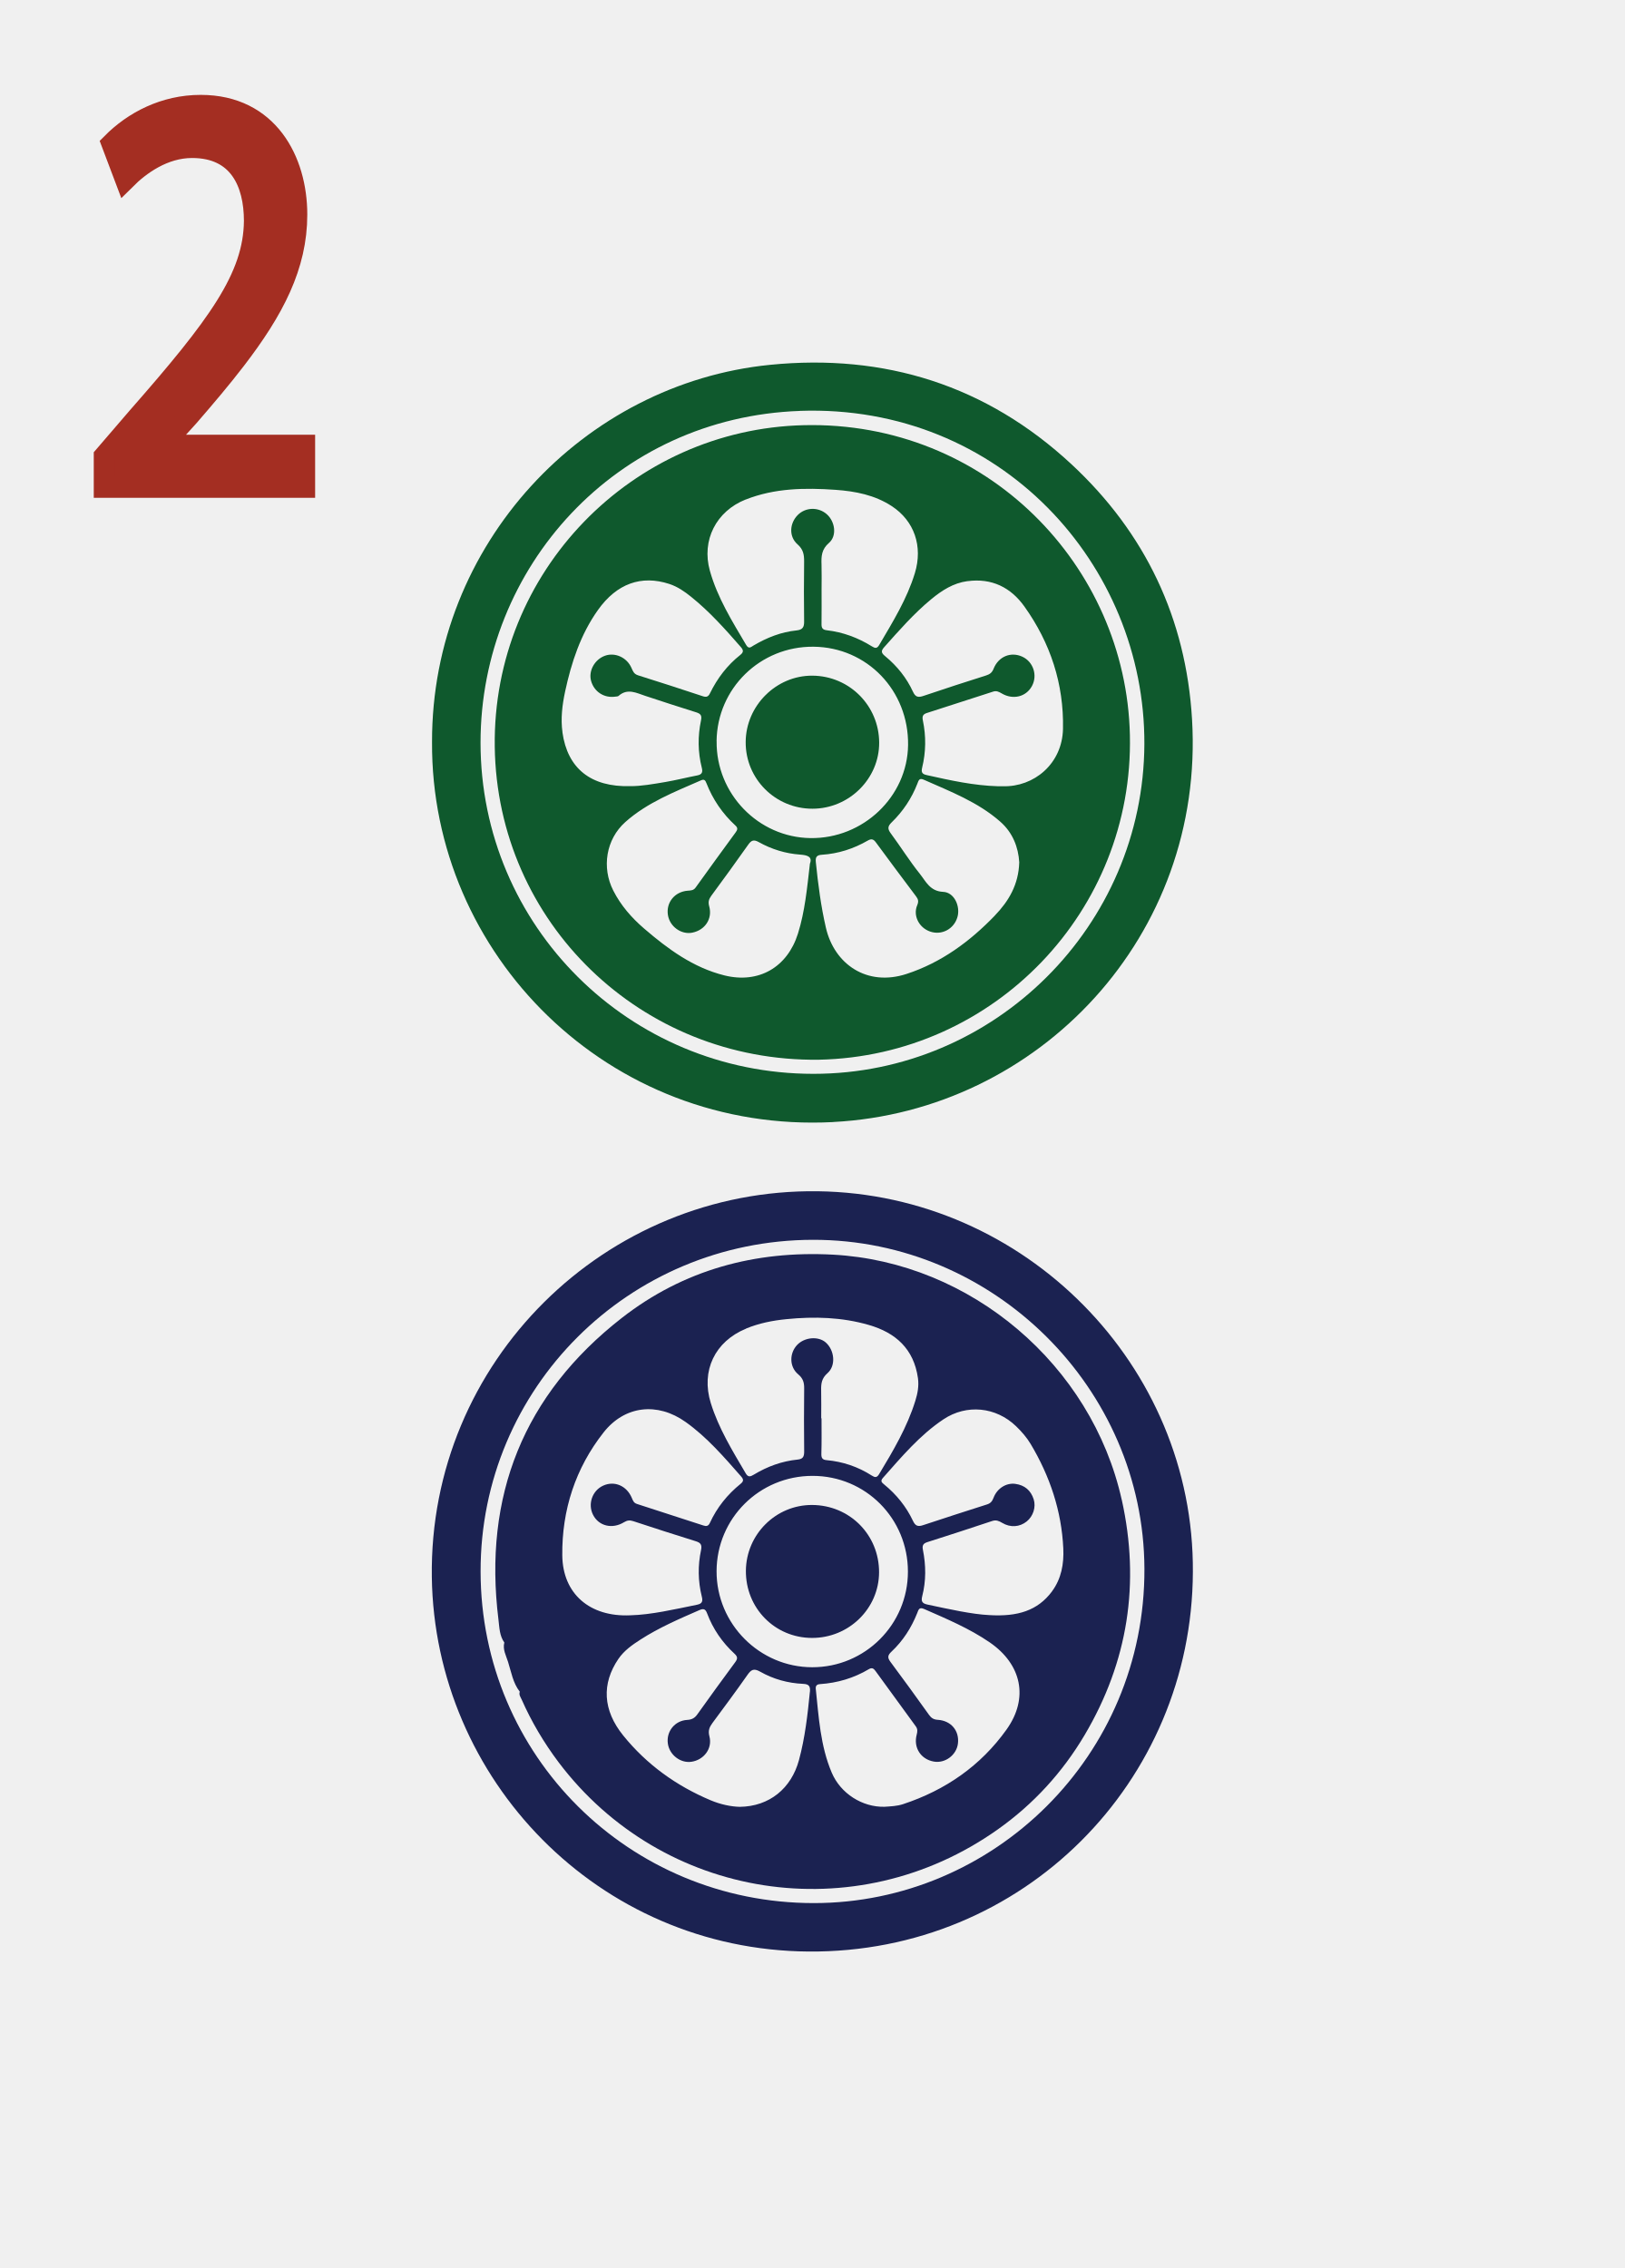
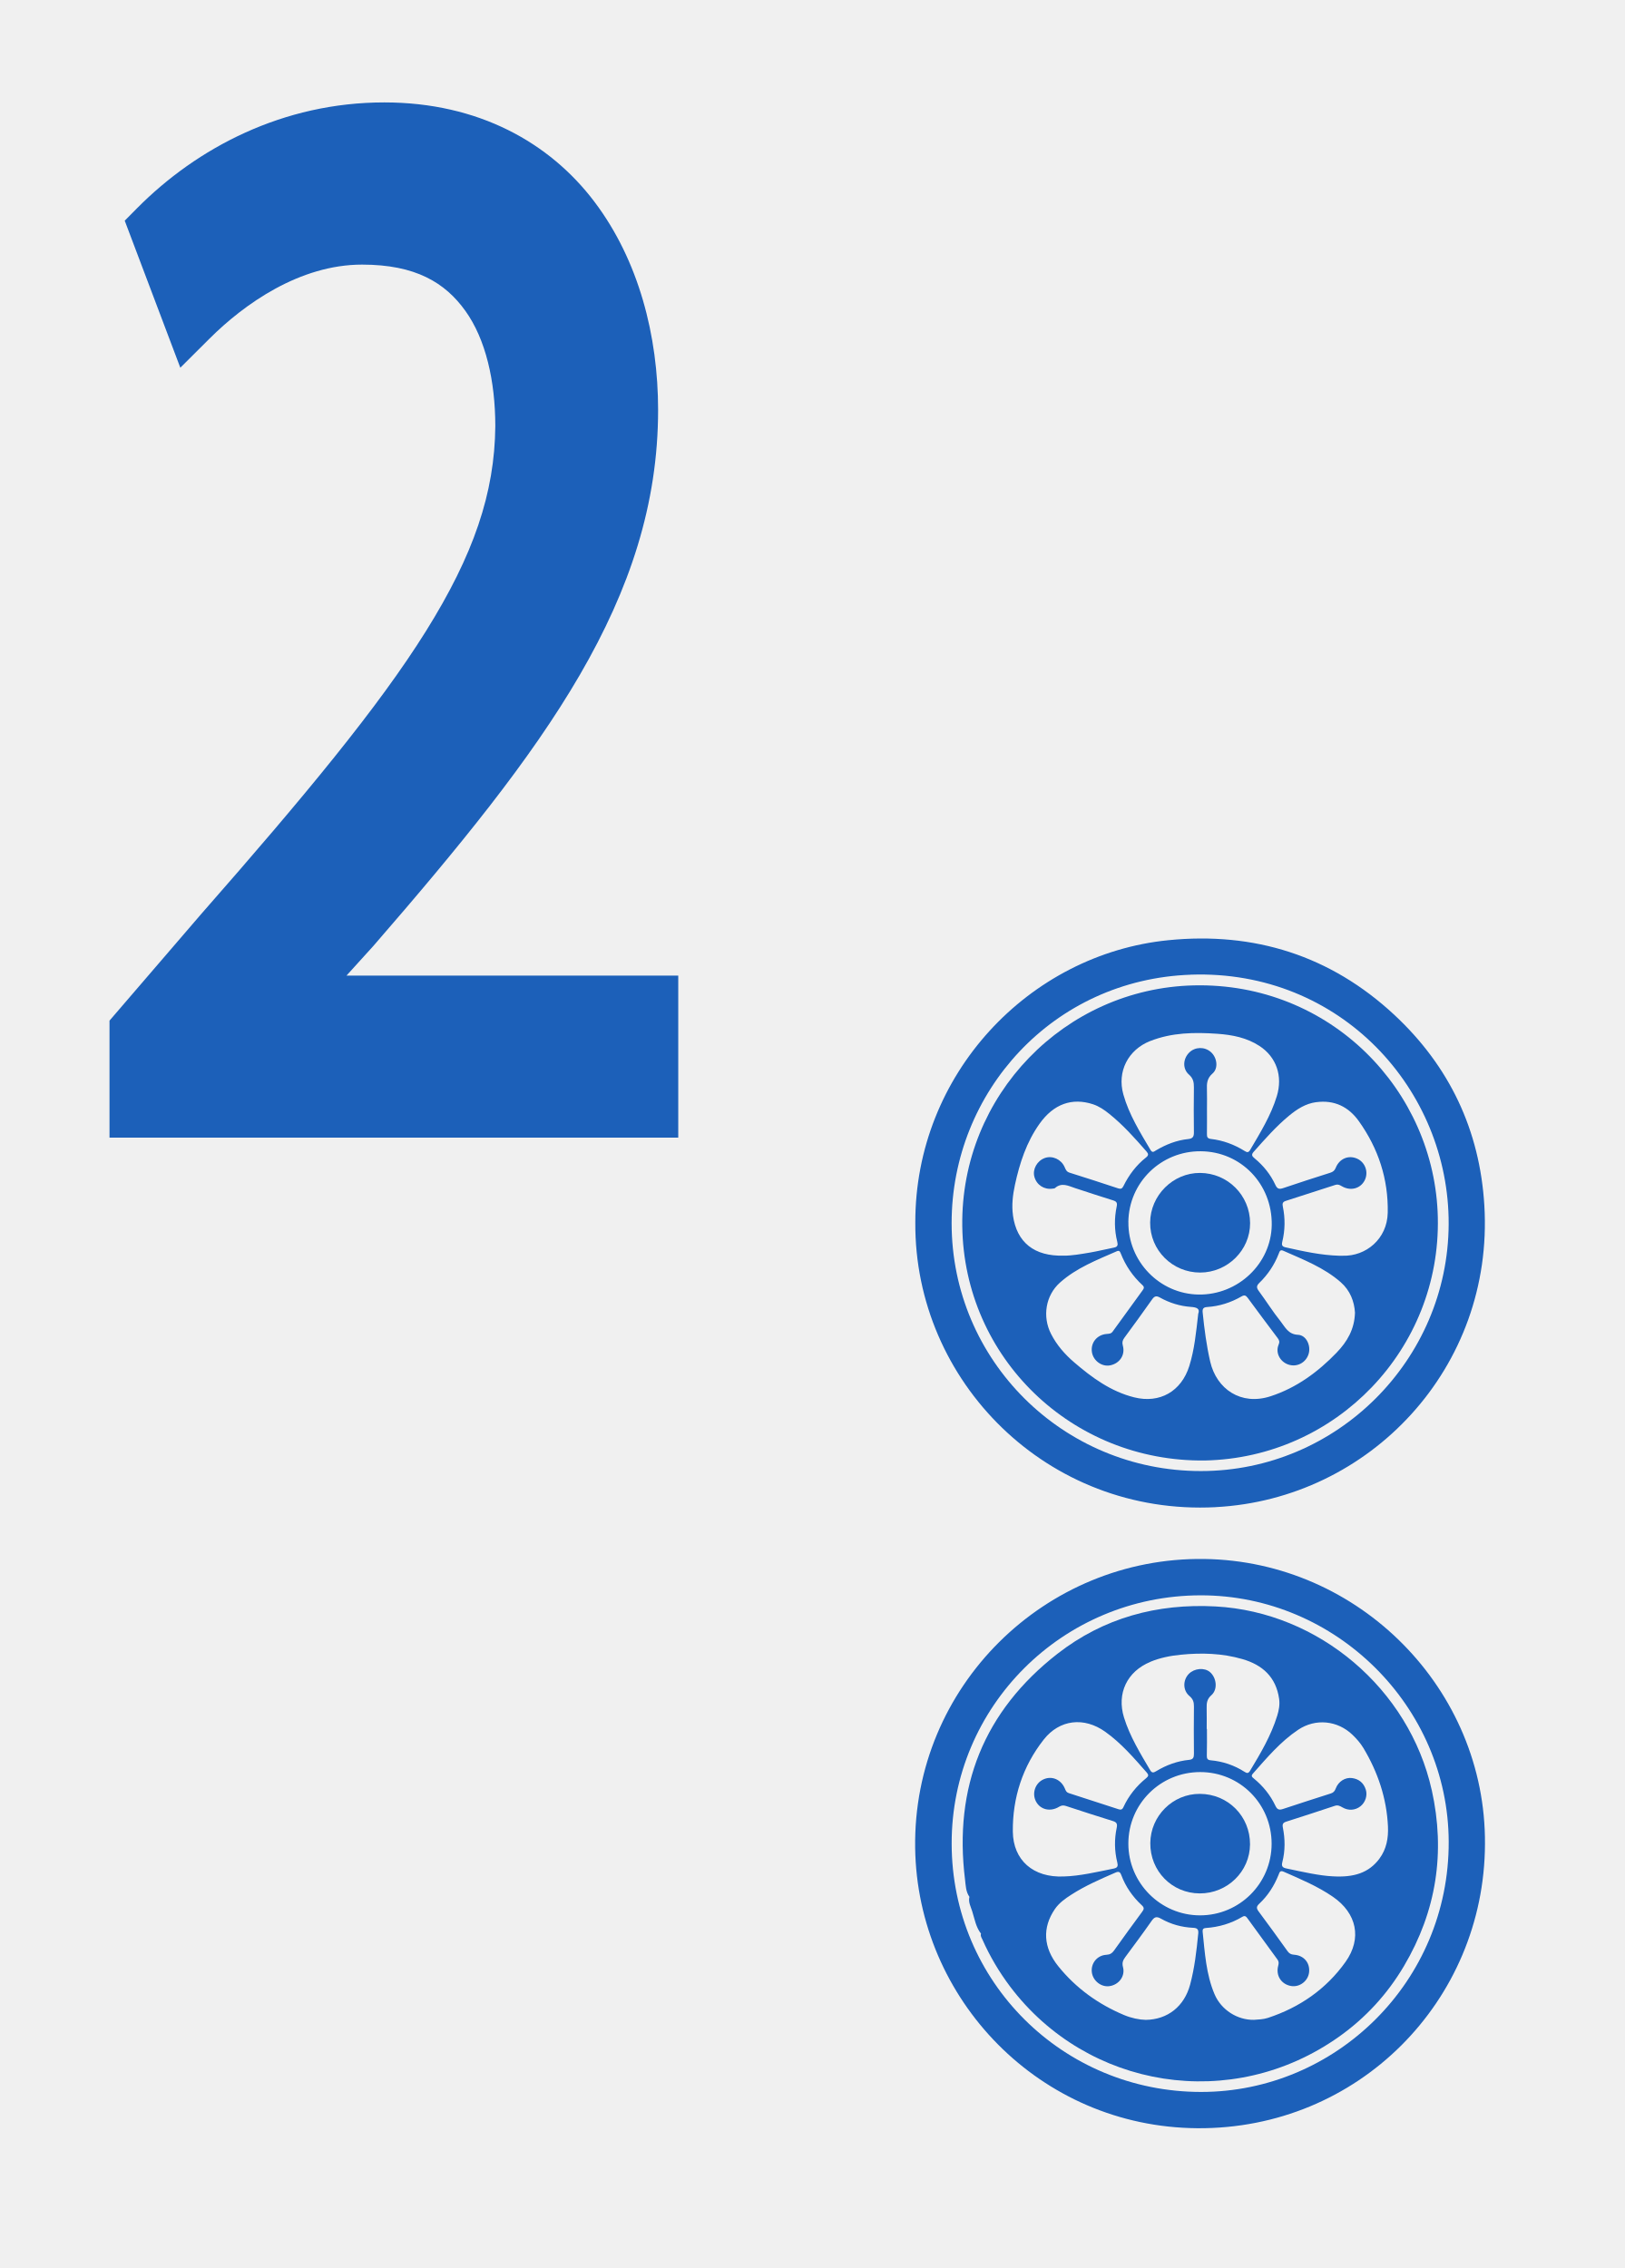
<svg xmlns="http://www.w3.org/2000/svg" id="Layer_1" data-name="Layer 1" viewBox="0 0 310.841 433.986" version="1.1" width="310.841" height="433.986">
  <defs id="defs1">
    <style id="style1">
      .cls-1 {
        fill: #fff;
      }

      .cls-2 {
        fill: #831618;
      }

      .cls-3 {
        fill: #1b2251;
      }

      .cls-4 {
        fill: #0f592d;
      }
    </style>
  </defs>
  <g id="g9" transform="translate(-93.86996,-30.40989)">
    <g id="g2" style="fill:none">
      <path d="m 404.69,299.19 c 0,-77.84 0.02,-155.7 0,-233.54 0,-10.31 -3.95,-18.92 -11.49,-25.92 -7.18,-6.67 -15.82,-9.34 -25.47,-9.32 -20.07,0.03 -40.14,0.03 -60.21,0.03 -59.06,0 -118.11,-0.02 -177.16,-0.03 -11.34,0 -20.72,4.34 -28.15,12.89 -6.27,7.22 -8.35,15.73 -8.34,25.12 0.08,59.52 0.04,119.04 0.04,178.55 0,49.66 -0.01,99.31 0,148.97 0,11.71 -0.06,23.43 0.17,35.14 0.17,8.21 3.52,15.25 9.04,21.3 8.08,8.86 18.27,11.9 30.02,11.88 72.97,-0.12 145.95,-0.03 218.92,-0.1 7.99,-0.01 16.05,0.84 23.98,-0.63 17.04,-3.17 28.65,-17.63 28.66,-35.57 0.03,-42.93 -0.01,-85.85 -0.01,-128.78 z m -2.43,-51.84 h -0.05 c 0,59.4 0,118.79 0,178.2 0,5.01 -0.29,9.96 -2.06,14.73 -4.8,12.96 -17.23,21.4 -31.66,21.4 -77.27,0 -154.53,-0.02 -231.79,-0.03 -2.55,0 -5.11,0.06 -7.66,-0.03 -18.18,-0.65 -31.86,-14.28 -32.59,-32.44 -0.03,-0.93 -0.02,-1.85 -0.02,-2.78 0,-119.38 0.02,-238.75 -0.03,-358.13 0,-9.73 2.62,-18.27 9.62,-25.26 6.96,-6.93 15.36,-10.01 25.14,-10 56.96,0.06 113.93,0.03 170.89,0.03 22.28,0 44.55,-0.09 66.82,0.03 16.55,0.09 29.64,10.91 32.75,26.74 0.84,4.24 0.62,8.55 0.63,12.84 0,58.24 0,116.48 0,174.72 z" id="path1" style="fill:none" />
      <path class="cls-1" d="m 402.26,247.35 h -0.05 c 0,59.4 0,118.79 0,178.2 0,5.01 -0.29,9.96 -2.06,14.73 -4.8,12.96 -17.23,21.4 -31.66,21.4 -77.27,0 -154.53,-0.02 -231.79,-0.03 -2.55,0 -5.11,0.06 -7.66,-0.03 -18.18,-0.65 -31.86,-14.28 -32.59,-32.44 -0.03,-0.93 -0.02,-1.85 -0.02,-2.78 0,-119.38 0.02,-238.75 -0.03,-358.13 0,-9.73 2.62,-18.27 9.62,-25.26 6.96,-6.93 15.36,-10.01 25.14,-10 56.96,0.06 113.93,0.03 170.89,0.03 22.28,0 44.55,-0.09 66.82,0.03 16.55,0.09 29.64,10.91 32.75,26.74 0.84,4.24 0.62,8.55 0.63,12.84 0,58.24 0,116.48 0,174.72 z" id="path2" style="fill:none" />
    </g>
-     <g id="g5">
-       <path class="cls-3" d="m 250.37,258.36 c -40.67,-0.55 -74.45,32.57 -73.88,73.83 0.54,38.67 31.82,71.36 72.1,71.65 41.09,0.3 73.35,-32.47 73.51,-72.62 0.27,-39.55 -32.16,-72.32 -71.73,-72.86 z m -0.79,136.21 c -35.35,0 -63.71,-28.18 -63.76,-63.43 -0.06,-35.08 28.34,-63.43 63.59,-63.49 34.64,-0.05 63.29,28.45 63.42,62.94 0.13,35.86 -28.9,63.97 -63.25,63.98 z" id="path3" />
-       <path class="cls-3" d="m 308.49,317.41 c -5.75,-25.85 -28.89,-45.5 -55.24,-46.92 -14.9,-0.8 -28.6,2.9 -40.4,12.1 -18.81,14.67 -26.55,34.09 -23.61,57.75 0.18,1.48 0.19,3.06 1.12,4.37 -0.34,1.34 0.34,2.51 0.71,3.69 0.62,1.95 0.93,4.04 2.25,5.72 -0.21,0.57 0.14,1.02 0.35,1.48 1.89,4.28 4.26,8.28 7.08,12.03 19.8,26.24 56.75,32.21 84.07,12.81 6.79,-4.82 12.33,-10.87 16.57,-18.03 8.31,-14.04 10.64,-29.08 7.11,-45 z m -71.9,-32.77 c 2.49,-1.03 5.11,-1.55 7.78,-1.81 5.3,-0.53 10.58,-0.38 15.72,1.11 5.15,1.48 8.62,4.59 9.41,10.18 0.21,1.52 -0.07,2.95 -0.5,4.33 -1.56,5.04 -4.23,9.56 -6.94,14.05 -0.42,0.69 -0.79,0.65 -1.38,0.27 -2.65,-1.7 -5.55,-2.68 -8.68,-2.96 -0.79,-0.07 -1.01,-0.43 -0.98,-1.24 0.07,-2.25 0.03,-4.51 0.03,-6.76 -0.02,0 -0.04,0 -0.06,0 0,-1.78 0.03,-3.56 -0.01,-5.34 -0.03,-1.28 0.08,-2.31 1.21,-3.3 1.67,-1.46 1.34,-4.44 -0.36,-5.9 -1.42,-1.22 -4.03,-0.99 -5.44,0.49 -1.51,1.59 -1.52,4.19 0.19,5.62 0.93,0.78 1.16,1.57 1.15,2.68 -0.05,4.04 -0.04,8.07 0,12.11 0,0.94 -0.21,1.43 -1.24,1.53 -3.02,0.3 -5.81,1.32 -8.4,2.89 -0.62,0.37 -1.07,0.55 -1.53,-0.23 -2.55,-4.34 -5.2,-8.63 -6.7,-13.48 -1.91,-6.17 0.79,-11.78 6.75,-14.23 z m -35.14,43.4 c -0.09,-8.67 2.51,-16.68 7.9,-23.53 4.05,-5.15 10.31,-5.84 15.7,-2 4.09,2.91 7.34,6.7 10.63,10.44 0.48,0.55 0.49,0.91 -0.12,1.4 -2.52,2.04 -4.51,4.51 -5.87,7.47 -0.28,0.62 -0.68,0.69 -1.26,0.49 -4.23,-1.38 -8.46,-2.76 -12.7,-4.12 -0.59,-0.19 -0.75,-0.61 -0.96,-1.11 -0.97,-2.37 -3.34,-3.38 -5.5,-2.39 -2.09,0.95 -2.98,3.53 -1.93,5.59 1.09,2.15 3.68,2.79 5.94,1.4 0.62,-0.38 1.11,-0.4 1.76,-0.19 3.98,1.31 7.96,2.6 11.96,3.84 0.93,0.29 1.21,0.68 1,1.69 -0.63,2.96 -0.59,5.94 0.14,8.88 0.22,0.87 0.12,1.37 -0.87,1.57 -4.41,0.9 -8.8,1.93 -12.8,2.03 -7.76,0.36 -12.94,-4.12 -13.02,-11.47 z m 47.37,26.13 c -0.43,4.38 -0.93,8.75 -2.08,13.02 -1.47,5.44 -5.66,8.89 -11.34,8.96 -1.66,-0.04 -3.66,-0.45 -5.56,-1.25 -6.58,-2.77 -12.25,-6.85 -16.74,-12.41 -3.91,-4.84 -4.14,-9.91 -0.91,-14.65 1.09,-1.59 2.64,-2.68 4.23,-3.7 3.54,-2.28 7.38,-3.94 11.23,-5.62 0.82,-0.36 1.19,-0.24 1.51,0.61 1.12,2.99 2.9,5.57 5.25,7.73 0.69,0.63 0.56,1.04 0.07,1.69 -2.43,3.28 -4.83,6.6 -7.2,9.92 -0.49,0.69 -1.04,1 -1.93,1.05 -2.38,0.13 -4.03,2.22 -3.7,4.53 0.3,2.15 2.4,3.78 4.49,3.48 2.4,-0.34 4.08,-2.54 3.46,-4.87 -0.29,-1.09 0,-1.76 0.58,-2.55 2.24,-3.03 4.5,-6.06 6.66,-9.15 0.71,-1.02 1.2,-1.39 2.46,-0.68 2.53,1.44 5.31,2.21 8.24,2.34 1.07,0.05 1.4,0.41 1.29,1.54 z m -17.85,-23.09 c 0.02,-10.13 8.2,-18.26 18.36,-18.26 10.15,0 18.25,8.14 18.25,18.32 0,10.12 -8.2,18.31 -18.31,18.3 -10.07,-0.01 -18.32,-8.29 -18.3,-18.37 z m 55.48,30.28 c -4.94,6.93 -11.7,11.61 -19.81,14.28 -1.15,0.38 -2.37,0.42 -3.57,0.5 -4.21,0.09 -8.38,-2.53 -10.08,-6.56 -2.16,-5.1 -2.47,-10.58 -3.04,-16 -0.06,-0.6 0.22,-0.87 0.79,-0.91 3.35,-0.22 6.49,-1.15 9.38,-2.87 0.63,-0.37 0.94,-0.08 1.28,0.39 2.55,3.52 5.11,7.04 7.68,10.55 0.38,0.52 0.34,0.98 0.18,1.6 -0.66,2.49 0.79,4.71 3.27,5.15 2.17,0.39 4.36,-1.25 4.62,-3.46 0.29,-2.44 -1.31,-4.37 -3.86,-4.53 -0.78,-0.05 -1.23,-0.33 -1.66,-0.93 -2.44,-3.41 -4.89,-6.81 -7.4,-10.17 -0.6,-0.81 -0.52,-1.26 0.2,-1.94 2.21,-2.07 3.81,-4.58 4.93,-7.39 0.23,-0.57 0.34,-1.21 1.29,-0.79 4.32,1.9 8.68,3.72 12.59,6.41 6.09,4.19 7.51,10.64 3.21,16.67 z m 8.69,-26.42 c -2.73,3.65 -6.53,4.86 -12.04,4.52 -3.26,-0.16 -7.5,-1.1 -11.76,-2.01 -0.96,-0.2 -1.29,-0.56 -1.03,-1.58 0.76,-2.94 0.73,-5.92 0.14,-8.89 -0.17,-0.86 0.05,-1.23 0.87,-1.49 4.14,-1.32 8.27,-2.66 12.4,-4.04 0.75,-0.25 1.28,0 1.89,0.36 1.58,0.95 3.36,0.81 4.7,-0.27 1.23,-0.99 1.81,-2.74 1.33,-4.25 -0.55,-1.7 -1.73,-2.7 -3.52,-2.94 -1.71,-0.23 -3.47,0.84 -4.16,2.67 -0.25,0.67 -0.58,1.05 -1.23,1.26 -4.08,1.31 -8.17,2.61 -12.24,3.97 -0.98,0.33 -1.48,0.17 -1.94,-0.81 -1.29,-2.74 -3.16,-5.05 -5.51,-6.97 -0.45,-0.37 -0.78,-0.64 -0.26,-1.24 3.58,-4.04 7.06,-8.2 11.6,-11.23 4.44,-2.96 10.05,-2.38 13.88,1.31 1.06,1.02 2.03,2.13 2.79,3.39 3.69,6.17 5.93,12.82 6.26,20.04 0.13,2.92 -0.37,5.77 -2.18,8.2 z" id="path4" />
-       <path class="cls-3" d="m 249.24,318.39 c -6.91,-0.03 -12.59,5.61 -12.66,12.56 -0.07,7.15 5.52,12.86 12.63,12.88 7.05,0.03 12.82,-5.6 12.85,-12.54 0.03,-7.18 -5.62,-12.87 -12.81,-12.9 z" id="path5" />
+     <g id="g5" transform="matrix(0.7487343,0,0,0.7487343,136.8199,135.2797)" style="fill:#1c60b9;fill-opacity:1">
+       <path class="cls-3" d="m 250.37,258.36 c -40.67,-0.55 -74.45,32.57 -73.88,73.83 0.54,38.67 31.82,71.36 72.1,71.65 41.09,0.3 73.35,-32.47 73.51,-72.62 0.27,-39.55 -32.16,-72.32 -71.73,-72.86 z m -0.79,136.21 c -35.35,0 -63.71,-28.18 -63.76,-63.43 -0.06,-35.08 28.34,-63.43 63.59,-63.49 34.64,-0.05 63.29,28.45 63.42,62.94 0.13,35.86 -28.9,63.97 -63.25,63.98 z" id="path3" style="fill:#1c60b9;fill-opacity:1" />
+       <path class="cls-3" d="m 308.49,317.41 c -5.75,-25.85 -28.89,-45.5 -55.24,-46.92 -14.9,-0.8 -28.6,2.9 -40.4,12.1 -18.81,14.67 -26.55,34.09 -23.61,57.75 0.18,1.48 0.19,3.06 1.12,4.37 -0.34,1.34 0.34,2.51 0.71,3.69 0.62,1.95 0.93,4.04 2.25,5.72 -0.21,0.57 0.14,1.02 0.35,1.48 1.89,4.28 4.26,8.28 7.08,12.03 19.8,26.24 56.75,32.21 84.07,12.81 6.79,-4.82 12.33,-10.87 16.57,-18.03 8.31,-14.04 10.64,-29.08 7.11,-45 z m -71.9,-32.77 c 2.49,-1.03 5.11,-1.55 7.78,-1.81 5.3,-0.53 10.58,-0.38 15.72,1.11 5.15,1.48 8.62,4.59 9.41,10.18 0.21,1.52 -0.07,2.95 -0.5,4.33 -1.56,5.04 -4.23,9.56 -6.94,14.05 -0.42,0.69 -0.79,0.65 -1.38,0.27 -2.65,-1.7 -5.55,-2.68 -8.68,-2.96 -0.79,-0.07 -1.01,-0.43 -0.98,-1.24 0.07,-2.25 0.03,-4.51 0.03,-6.76 -0.02,0 -0.04,0 -0.06,0 0,-1.78 0.03,-3.56 -0.01,-5.34 -0.03,-1.28 0.08,-2.31 1.21,-3.3 1.67,-1.46 1.34,-4.44 -0.36,-5.9 -1.42,-1.22 -4.03,-0.99 -5.44,0.49 -1.51,1.59 -1.52,4.19 0.19,5.62 0.93,0.78 1.16,1.57 1.15,2.68 -0.05,4.04 -0.04,8.07 0,12.11 0,0.94 -0.21,1.43 -1.24,1.53 -3.02,0.3 -5.81,1.32 -8.4,2.89 -0.62,0.37 -1.07,0.55 -1.53,-0.23 -2.55,-4.34 -5.2,-8.63 -6.7,-13.48 -1.91,-6.17 0.79,-11.78 6.75,-14.23 z m -35.14,43.4 c -0.09,-8.67 2.51,-16.68 7.9,-23.53 4.05,-5.15 10.31,-5.84 15.7,-2 4.09,2.91 7.34,6.7 10.63,10.44 0.48,0.55 0.49,0.91 -0.12,1.4 -2.52,2.04 -4.51,4.51 -5.87,7.47 -0.28,0.62 -0.68,0.69 -1.26,0.49 -4.23,-1.38 -8.46,-2.76 -12.7,-4.12 -0.59,-0.19 -0.75,-0.61 -0.96,-1.11 -0.97,-2.37 -3.34,-3.38 -5.5,-2.39 -2.09,0.95 -2.98,3.53 -1.93,5.59 1.09,2.15 3.68,2.79 5.94,1.4 0.62,-0.38 1.11,-0.4 1.76,-0.19 3.98,1.31 7.96,2.6 11.96,3.84 0.93,0.29 1.21,0.68 1,1.69 -0.63,2.96 -0.59,5.94 0.14,8.88 0.22,0.87 0.12,1.37 -0.87,1.57 -4.41,0.9 -8.8,1.93 -12.8,2.03 -7.76,0.36 -12.94,-4.12 -13.02,-11.47 z m 47.37,26.13 c -0.43,4.38 -0.93,8.75 -2.08,13.02 -1.47,5.44 -5.66,8.89 -11.34,8.96 -1.66,-0.04 -3.66,-0.45 -5.56,-1.25 -6.58,-2.77 -12.25,-6.85 -16.74,-12.41 -3.91,-4.84 -4.14,-9.91 -0.91,-14.65 1.09,-1.59 2.64,-2.68 4.23,-3.7 3.54,-2.28 7.38,-3.94 11.23,-5.62 0.82,-0.36 1.19,-0.24 1.51,0.61 1.12,2.99 2.9,5.57 5.25,7.73 0.69,0.63 0.56,1.04 0.07,1.69 -2.43,3.28 -4.83,6.6 -7.2,9.92 -0.49,0.69 -1.04,1 -1.93,1.05 -2.38,0.13 -4.03,2.22 -3.7,4.53 0.3,2.15 2.4,3.78 4.49,3.48 2.4,-0.34 4.08,-2.54 3.46,-4.87 -0.29,-1.09 0,-1.76 0.58,-2.55 2.24,-3.03 4.5,-6.06 6.66,-9.15 0.71,-1.02 1.2,-1.39 2.46,-0.68 2.53,1.44 5.31,2.21 8.24,2.34 1.07,0.05 1.4,0.41 1.29,1.54 z m -17.85,-23.09 c 0.02,-10.13 8.2,-18.26 18.36,-18.26 10.15,0 18.25,8.14 18.25,18.32 0,10.12 -8.2,18.31 -18.31,18.3 -10.07,-0.01 -18.32,-8.29 -18.3,-18.37 z m 55.48,30.28 c -4.94,6.93 -11.7,11.61 -19.81,14.28 -1.15,0.38 -2.37,0.42 -3.57,0.5 -4.21,0.09 -8.38,-2.53 -10.08,-6.56 -2.16,-5.1 -2.47,-10.58 -3.04,-16 -0.06,-0.6 0.22,-0.87 0.79,-0.91 3.35,-0.22 6.49,-1.15 9.38,-2.87 0.63,-0.37 0.94,-0.08 1.28,0.39 2.55,3.52 5.11,7.04 7.68,10.55 0.38,0.52 0.34,0.98 0.18,1.6 -0.66,2.49 0.79,4.71 3.27,5.15 2.17,0.39 4.36,-1.25 4.62,-3.46 0.29,-2.44 -1.31,-4.37 -3.86,-4.53 -0.78,-0.05 -1.23,-0.33 -1.66,-0.93 -2.44,-3.41 -4.89,-6.81 -7.4,-10.17 -0.6,-0.81 -0.52,-1.26 0.2,-1.94 2.21,-2.07 3.81,-4.58 4.93,-7.39 0.23,-0.57 0.34,-1.21 1.29,-0.79 4.32,1.9 8.68,3.72 12.59,6.41 6.09,4.19 7.51,10.64 3.21,16.67 z m 8.69,-26.42 c -2.73,3.65 -6.53,4.86 -12.04,4.52 -3.26,-0.16 -7.5,-1.1 -11.76,-2.01 -0.96,-0.2 -1.29,-0.56 -1.03,-1.58 0.76,-2.94 0.73,-5.92 0.14,-8.89 -0.17,-0.86 0.05,-1.23 0.87,-1.49 4.14,-1.32 8.27,-2.66 12.4,-4.04 0.75,-0.25 1.28,0 1.89,0.36 1.58,0.95 3.36,0.81 4.7,-0.27 1.23,-0.99 1.81,-2.74 1.33,-4.25 -0.55,-1.7 -1.73,-2.7 -3.52,-2.94 -1.71,-0.23 -3.47,0.84 -4.16,2.67 -0.25,0.67 -0.58,1.05 -1.23,1.26 -4.08,1.31 -8.17,2.61 -12.24,3.97 -0.98,0.33 -1.48,0.17 -1.94,-0.81 -1.29,-2.74 -3.16,-5.05 -5.51,-6.97 -0.45,-0.37 -0.78,-0.64 -0.26,-1.24 3.58,-4.04 7.06,-8.2 11.6,-11.23 4.44,-2.96 10.05,-2.38 13.88,1.31 1.06,1.02 2.03,2.13 2.79,3.39 3.69,6.17 5.93,12.82 6.26,20.04 0.13,2.92 -0.37,5.77 -2.18,8.2 z" id="path4" style="fill:#1c60b9;fill-opacity:1" />
+       <path class="cls-3" d="m 249.24,318.39 c -6.91,-0.03 -12.59,5.61 -12.66,12.56 -0.07,7.15 5.52,12.86 12.63,12.88 7.05,0.03 12.82,-5.6 12.85,-12.54 0.03,-7.18 -5.62,-12.87 -12.81,-12.9 z" id="path5" style="fill:#1c60b9;fill-opacity:1" />
    </g>
-     <g id="g8">
-       <path class="cls-4" d="m 253.28,245.11 c 39.38,-2.05 71.14,-35.67 68.66,-77.07 -1.15,-19.26 -8.92,-35.64 -23.05,-48.78 -16.27,-15.12 -35.75,-21.23 -57.68,-19.04 -35.61,3.54 -64.75,34.26 -64.68,72.17 -0.24,40.63 33.79,74.96 76.75,72.73 z m -6.35,-136.08 c 38.31,-1.32 66.04,29.42 65.89,63.77 -0.16,34.73 -28.57,63.1 -63.33,63.09 -35.25,-0.01 -63.67,-28.29 -63.68,-63.36 0.01,-33.59 25.94,-62.28 61.13,-63.49 z" id="path6" />
-       <path class="cls-4" d="m 250.54,233.19 c 33.57,-0.7 60.26,-28.49 59.51,-62.12 -0.72,-32.45 -27.49,-60.13 -62.4,-59.3 -32.86,0.78 -59.56,28.02 -59.12,61.51 0.44,33.66 28.01,60.34 62.01,59.91 z m -1.71,-37.52 c -0.55,4.77 -0.96,9.15 -2.29,13.39 -2.03,6.46 -7.53,9.63 -14.09,7.99 -5.96,-1.49 -10.77,-5.03 -15.33,-8.95 -2.4,-2.06 -4.46,-4.42 -5.91,-7.27 -2.25,-4.41 -1.4,-9.81 2.29,-13.11 4.21,-3.76 9.43,-5.77 14.51,-8 0.59,-0.26 0.81,0 1.02,0.55 1.22,3.12 3.07,5.83 5.54,8.1 0.53,0.48 0.4,0.84 0.04,1.33 -2.57,3.51 -5.12,7.02 -7.66,10.56 -0.41,0.56 -0.94,0.54 -1.52,0.59 -2.48,0.2 -4.14,2.26 -3.77,4.64 0.34,2.22 2.56,3.82 4.69,3.38 2.43,-0.5 3.87,-2.67 3.21,-5.04 -0.23,-0.82 -0.08,-1.35 0.39,-2 2.39,-3.25 4.77,-6.51 7.09,-9.81 0.6,-0.85 1.07,-0.99 2.01,-0.47 2.45,1.37 5.1,2.19 7.91,2.39 1.43,0.1 2.38,0.42 1.87,1.74 z m -17.86,-23.42 c 0.11,-10.12 8.36,-18.18 18.53,-18.09 10.26,0.09 18.25,8.4 18.11,18.82 -0.13,9.88 -8.6,17.94 -18.68,17.8 -9.97,-0.14 -18.06,-8.48 -17.95,-18.53 z m 53.24,33.36 c -4.78,4.96 -10.24,8.99 -16.88,11.16 -7.6,2.49 -13.83,-1.87 -15.44,-8.83 -0.96,-4.15 -1.5,-8.35 -1.93,-12.58 -0.1,-0.96 0.19,-1.33 1.14,-1.39 3.14,-0.2 6.07,-1.14 8.79,-2.71 0.69,-0.4 1.09,-0.3 1.56,0.34 2.54,3.46 5.11,6.9 7.69,10.33 0.41,0.54 0.53,0.96 0.22,1.69 -0.85,2.01 0.35,4.31 2.46,5.04 2.2,0.77 4.54,-0.45 5.22,-2.72 0.63,-2.09 -0.59,-4.78 -2.71,-4.87 -2.53,-0.11 -3.31,-2 -4.46,-3.44 -1.99,-2.48 -3.68,-5.2 -5.58,-7.77 -0.62,-0.84 -0.6,-1.33 0.18,-2.09 2.16,-2.1 3.82,-4.58 4.92,-7.41 0.22,-0.56 0.34,-1.14 1.18,-0.77 5.12,2.27 10.39,4.28 14.67,8.04 2.41,2.11 3.47,4.92 3.64,7.78 -0.12,4.28 -2.03,7.45 -4.66,10.18 z m -5.24,-63.99 c 4.65,-0.63 8.29,1.19 10.9,4.85 4.97,6.97 7.56,14.8 7.38,23.41 -0.14,6.7 -5.57,11.15 -11.5,10.98 -0.31,0 -0.63,0 -0.94,0 -4.64,-0.13 -9.14,-1.13 -13.65,-2.14 -0.85,-0.19 -1.07,-0.52 -0.86,-1.41 0.73,-2.99 0.77,-6.02 0.14,-9.04 -0.15,-0.73 -0.04,-1.17 0.74,-1.42 4.24,-1.35 8.48,-2.72 12.71,-4.1 0.62,-0.2 1.07,0.02 1.6,0.33 2.2,1.31 4.72,0.67 5.83,-1.41 1.1,-2.05 0.24,-4.64 -1.85,-5.6 -2.19,-1.01 -4.57,-0.05 -5.51,2.33 -0.29,0.73 -0.73,1.04 -1.42,1.26 -3.99,1.27 -7.99,2.55 -11.95,3.9 -1.03,0.35 -1.56,0.27 -2.05,-0.8 -1.22,-2.65 -3.03,-4.9 -5.28,-6.76 -0.69,-0.57 -0.95,-0.94 -0.24,-1.73 2.86,-3.21 5.69,-6.45 9.02,-9.2 2.04,-1.68 4.21,-3.09 6.93,-3.46 z M 236.54,126 c 5.56,-2.2 11.36,-2.27 17.2,-1.86 3.79,0.27 7.5,0.99 10.75,3.12 4.3,2.81 5.99,7.67 4.42,12.82 -1.51,4.96 -4.23,9.33 -6.83,13.76 -0.41,0.7 -0.79,0.63 -1.38,0.26 -2.66,-1.66 -5.54,-2.73 -8.66,-3.09 -0.84,-0.1 -1.01,-0.5 -0.99,-1.24 0.03,-2.2 0.01,-4.4 0.01,-6.61 0,-1.57 0.04,-3.15 -0.01,-4.72 -0.06,-1.58 0,-2.91 1.43,-4.15 1.56,-1.35 1.16,-4.09 -0.42,-5.48 -1.61,-1.42 -4.05,-1.36 -5.55,0.14 -1.59,1.59 -1.74,4.14 -0.05,5.62 1.11,0.97 1.27,1.99 1.26,3.29 -0.05,3.83 -0.05,7.66 0,11.48 0.02,1.11 -0.32,1.58 -1.44,1.7 -2.97,0.3 -5.68,1.38 -8.24,2.89 -0.48,0.28 -0.9,0.75 -1.4,-0.09 -2.69,-4.56 -5.51,-9.06 -6.95,-14.21 -1.64,-5.84 1.21,-11.4 6.85,-13.64 z m -35.05,44.55 c -0.37,-2.62 -0.05,-5.23 0.5,-7.81 1.2,-5.56 2.95,-10.91 6.28,-15.6 3.6,-5.07 8.31,-6.74 13.66,-4.99 1.57,0.52 2.91,1.44 4.17,2.46 3.53,2.83 6.53,6.2 9.5,9.6 0.52,0.59 0.58,0.99 -0.09,1.52 -2.51,1.98 -4.4,4.48 -5.8,7.34 -0.32,0.66 -0.68,0.79 -1.36,0.57 -4.13,-1.36 -8.26,-2.72 -12.41,-4.01 -0.8,-0.25 -0.98,-0.81 -1.26,-1.43 -0.87,-1.99 -3.14,-3.01 -5.07,-2.31 -1.96,0.71 -3.16,2.87 -2.66,4.77 0.56,2.1 2.5,3.38 4.67,3.05 0.21,-0.03 0.47,-0.02 0.6,-0.14 1.72,-1.52 3.41,-0.56 5.12,0 3.23,1.06 6.47,2.13 9.72,3.14 0.87,0.27 1.13,0.61 0.93,1.56 -0.63,3.01 -0.61,6.04 0.15,9.04 0.2,0.79 0.1,1.29 -0.83,1.47 -2.06,0.4 -4.09,0.92 -6.15,1.27 -2.32,0.39 -4.65,0.81 -6.69,0.79 -7.55,0.21 -12.02,-3.38 -12.99,-10.29 z" id="path7" />
-       <path class="cls-4" d="m 249.31,185.16 c 7.01,0 12.8,-5.74 12.77,-12.65 -0.03,-7.08 -5.71,-12.77 -12.79,-12.81 -6.9,-0.04 -12.71,5.73 -12.75,12.69 -0.05,7.05 5.68,12.78 12.78,12.77 z" id="path8" />
+     <g id="g8" transform="matrix(0.7487343,0,0,0.7487343,136.8199,135.2797)" style="fill:#1c60b9;fill-opacity:1">
+       <path class="cls-4" d="m 253.28,245.11 c 39.38,-2.05 71.14,-35.67 68.66,-77.07 -1.15,-19.26 -8.92,-35.64 -23.05,-48.78 -16.27,-15.12 -35.75,-21.23 -57.68,-19.04 -35.61,3.54 -64.75,34.26 -64.68,72.17 -0.24,40.63 33.79,74.96 76.75,72.73 z m -6.35,-136.08 c 38.31,-1.32 66.04,29.42 65.89,63.77 -0.16,34.73 -28.57,63.1 -63.33,63.09 -35.25,-0.01 -63.67,-28.29 -63.68,-63.36 0.01,-33.59 25.94,-62.28 61.13,-63.49 z" id="path6" style="fill:#1c60b9;fill-opacity:1" />
+       <path class="cls-4" d="m 250.54,233.19 c 33.57,-0.7 60.26,-28.49 59.51,-62.12 -0.72,-32.45 -27.49,-60.13 -62.4,-59.3 -32.86,0.78 -59.56,28.02 -59.12,61.51 0.44,33.66 28.01,60.34 62.01,59.91 z m -1.71,-37.52 c -0.55,4.77 -0.96,9.15 -2.29,13.39 -2.03,6.46 -7.53,9.63 -14.09,7.99 -5.96,-1.49 -10.77,-5.03 -15.33,-8.95 -2.4,-2.06 -4.46,-4.42 -5.91,-7.27 -2.25,-4.41 -1.4,-9.81 2.29,-13.11 4.21,-3.76 9.43,-5.77 14.51,-8 0.59,-0.26 0.81,0 1.02,0.55 1.22,3.12 3.07,5.83 5.54,8.1 0.53,0.48 0.4,0.84 0.04,1.33 -2.57,3.51 -5.12,7.02 -7.66,10.56 -0.41,0.56 -0.94,0.54 -1.52,0.59 -2.48,0.2 -4.14,2.26 -3.77,4.64 0.34,2.22 2.56,3.82 4.69,3.38 2.43,-0.5 3.87,-2.67 3.21,-5.04 -0.23,-0.82 -0.08,-1.35 0.39,-2 2.39,-3.25 4.77,-6.51 7.09,-9.81 0.6,-0.85 1.07,-0.99 2.01,-0.47 2.45,1.37 5.1,2.19 7.91,2.39 1.43,0.1 2.38,0.42 1.87,1.74 z m -17.86,-23.42 c 0.11,-10.12 8.36,-18.18 18.53,-18.09 10.26,0.09 18.25,8.4 18.11,18.82 -0.13,9.88 -8.6,17.94 -18.68,17.8 -9.97,-0.14 -18.06,-8.48 -17.95,-18.53 z m 53.24,33.36 c -4.78,4.96 -10.24,8.99 -16.88,11.16 -7.6,2.49 -13.83,-1.87 -15.44,-8.83 -0.96,-4.15 -1.5,-8.35 -1.93,-12.58 -0.1,-0.96 0.19,-1.33 1.14,-1.39 3.14,-0.2 6.07,-1.14 8.79,-2.71 0.69,-0.4 1.09,-0.3 1.56,0.34 2.54,3.46 5.11,6.9 7.69,10.33 0.41,0.54 0.53,0.96 0.22,1.69 -0.85,2.01 0.35,4.31 2.46,5.04 2.2,0.77 4.54,-0.45 5.22,-2.72 0.63,-2.09 -0.59,-4.78 -2.71,-4.87 -2.53,-0.11 -3.31,-2 -4.46,-3.44 -1.99,-2.48 -3.68,-5.2 -5.58,-7.77 -0.62,-0.84 -0.6,-1.33 0.18,-2.09 2.16,-2.1 3.82,-4.58 4.92,-7.41 0.22,-0.56 0.34,-1.14 1.18,-0.77 5.12,2.27 10.39,4.28 14.67,8.04 2.41,2.11 3.47,4.92 3.64,7.78 -0.12,4.28 -2.03,7.45 -4.66,10.18 z m -5.24,-63.99 c 4.65,-0.63 8.29,1.19 10.9,4.85 4.97,6.97 7.56,14.8 7.38,23.41 -0.14,6.7 -5.57,11.15 -11.5,10.98 -0.31,0 -0.63,0 -0.94,0 -4.64,-0.13 -9.14,-1.13 -13.65,-2.14 -0.85,-0.19 -1.07,-0.52 -0.86,-1.41 0.73,-2.99 0.77,-6.02 0.14,-9.04 -0.15,-0.73 -0.04,-1.17 0.74,-1.42 4.24,-1.35 8.48,-2.72 12.71,-4.1 0.62,-0.2 1.07,0.02 1.6,0.33 2.2,1.31 4.72,0.67 5.83,-1.41 1.1,-2.05 0.24,-4.64 -1.85,-5.6 -2.19,-1.01 -4.57,-0.05 -5.51,2.33 -0.29,0.73 -0.73,1.04 -1.42,1.26 -3.99,1.27 -7.99,2.55 -11.95,3.9 -1.03,0.35 -1.56,0.27 -2.05,-0.8 -1.22,-2.65 -3.03,-4.9 -5.28,-6.76 -0.69,-0.57 -0.95,-0.94 -0.24,-1.73 2.86,-3.21 5.69,-6.45 9.02,-9.2 2.04,-1.68 4.21,-3.09 6.93,-3.46 z M 236.54,126 c 5.56,-2.2 11.36,-2.27 17.2,-1.86 3.79,0.27 7.5,0.99 10.75,3.12 4.3,2.81 5.99,7.67 4.42,12.82 -1.51,4.96 -4.23,9.33 -6.83,13.76 -0.41,0.7 -0.79,0.63 -1.38,0.26 -2.66,-1.66 -5.54,-2.73 -8.66,-3.09 -0.84,-0.1 -1.01,-0.5 -0.99,-1.24 0.03,-2.2 0.01,-4.4 0.01,-6.61 0,-1.57 0.04,-3.15 -0.01,-4.72 -0.06,-1.58 0,-2.91 1.43,-4.15 1.56,-1.35 1.16,-4.09 -0.42,-5.48 -1.61,-1.42 -4.05,-1.36 -5.55,0.14 -1.59,1.59 -1.74,4.14 -0.05,5.62 1.11,0.97 1.27,1.99 1.26,3.29 -0.05,3.83 -0.05,7.66 0,11.48 0.02,1.11 -0.32,1.58 -1.44,1.7 -2.97,0.3 -5.68,1.38 -8.24,2.89 -0.48,0.28 -0.9,0.75 -1.4,-0.09 -2.69,-4.56 -5.51,-9.06 -6.95,-14.21 -1.64,-5.84 1.21,-11.4 6.85,-13.64 z m -35.05,44.55 c -0.37,-2.62 -0.05,-5.23 0.5,-7.81 1.2,-5.56 2.95,-10.91 6.28,-15.6 3.6,-5.07 8.31,-6.74 13.66,-4.99 1.57,0.52 2.91,1.44 4.17,2.46 3.53,2.83 6.53,6.2 9.5,9.6 0.52,0.59 0.58,0.99 -0.09,1.52 -2.51,1.98 -4.4,4.48 -5.8,7.34 -0.32,0.66 -0.68,0.79 -1.36,0.57 -4.13,-1.36 -8.26,-2.72 -12.41,-4.01 -0.8,-0.25 -0.98,-0.81 -1.26,-1.43 -0.87,-1.99 -3.14,-3.01 -5.07,-2.31 -1.96,0.71 -3.16,2.87 -2.66,4.77 0.56,2.1 2.5,3.38 4.67,3.05 0.21,-0.03 0.47,-0.02 0.6,-0.14 1.72,-1.52 3.41,-0.56 5.12,0 3.23,1.06 6.47,2.13 9.72,3.14 0.87,0.27 1.13,0.61 0.93,1.56 -0.63,3.01 -0.61,6.04 0.15,9.04 0.2,0.79 0.1,1.29 -0.83,1.47 -2.06,0.4 -4.09,0.92 -6.15,1.27 -2.32,0.39 -4.65,0.81 -6.69,0.79 -7.55,0.21 -12.02,-3.38 -12.99,-10.29 z" id="path7" style="fill:#1c60b9;fill-opacity:1" />
+       <path class="cls-4" d="m 249.31,185.16 c 7.01,0 12.8,-5.74 12.77,-12.65 -0.03,-7.08 -5.71,-12.77 -12.79,-12.81 -6.9,-0.04 -12.71,5.73 -12.75,12.69 -0.05,7.05 5.68,12.78 12.78,12.77 z" id="path8" style="fill:#1c60b9;fill-opacity:1" />
    </g>
+     <path style="baseline-shift:baseline;display:inline;overflow:visible;vector-effect:none;fill:#1c60b9;fill-opacity:1;enable-background:accumulate;stop-color:#000000" d="m 167.386,50.008 c -19.347,0 -35.823,8.657 -47.33,20.283 l -2.322,2.346 10.635,28.135 5.625,-5.604 c 6.609,-6.583 17.215,-14.125 29.146,-14.125 10.227,0 15.897,3.444 19.777,8.865 3.876,5.415 5.715,13.383 5.719,22.043 -0.119,12.829 -4.165,24.648 -13.256,39.205 -9.095,14.563 -23.25,31.632 -42.908,54.031 l -0.018,0.019 -17.633,20.502 v 22.391 h 108.818 v -31.008 h -63.475 l 5.154,-5.688 0.037,-0.043 c 32.636,-37.62 54.428,-66.365 54.428,-102.518 0,-14.118 -3.682,-28.592 -12.205,-39.855 -8.523,-11.264 -22.165,-18.98 -40.193,-18.98 z" id="path7-3" />
  </g>
-   <path class="cls-2" d="m 31.291,85.177 v -0.227 l 4.806,-5.303 c 3.314,-3.82 6.311,-7.376 8.931,-10.783 7.385,-9.604 11.764,-18.018 11.764,-27.809 0,-10.282 -5.454,-20.9 -18.394,-20.9 -6.934,0 -12.842,3.1 -17.001,7.301 l 2.592,6.859 c 2.776,-2.765 7.301,-6.081 12.756,-6.081 8.965,0 11.924,6.751 11.924,14.041 -0.097,10.833 -7.021,20.122 -22.358,37.598 l -6.372,7.409 v 5.973 H 58.293 V 85.188 H 31.313 Z" id="path9" style="fill:#a42e22;fill-opacity:1;stroke:#a42e22;stroke-width:4;stroke-dasharray:none;stroke-opacity:1" />
</svg>
